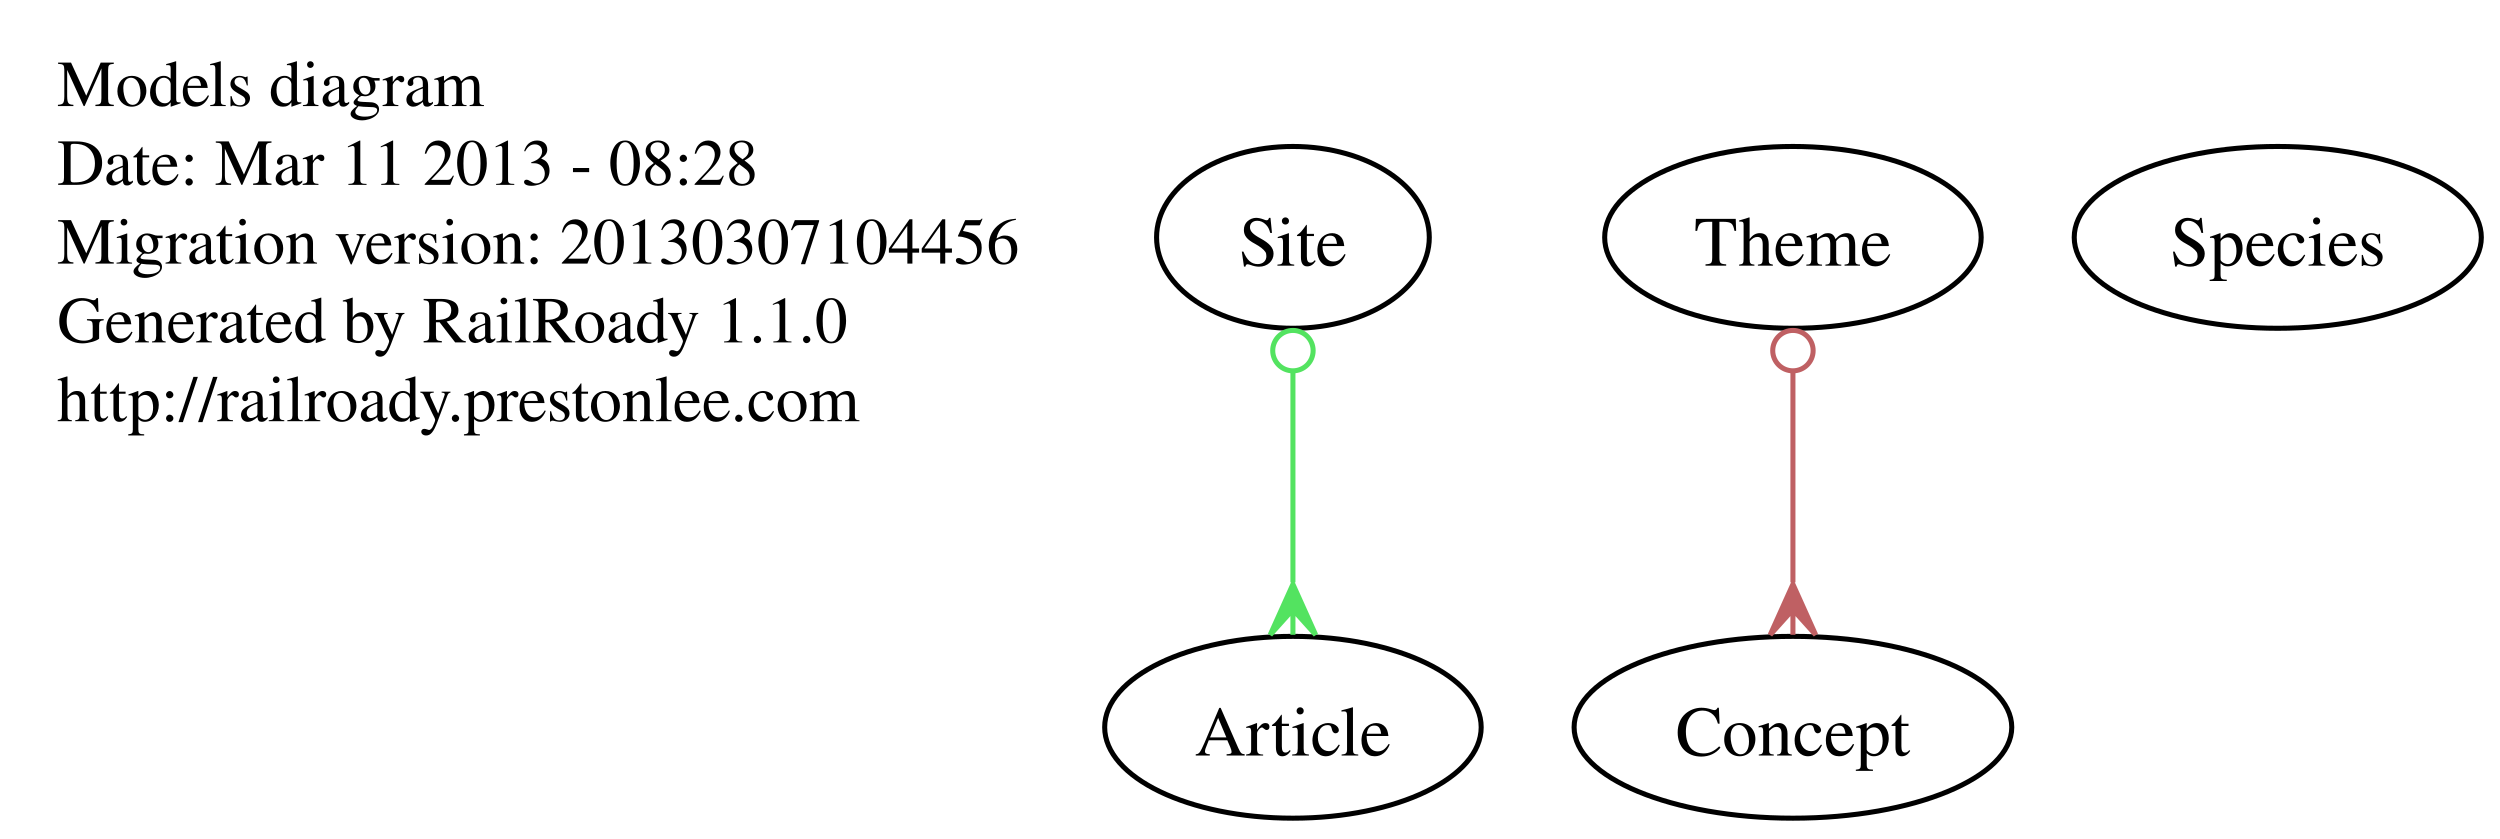
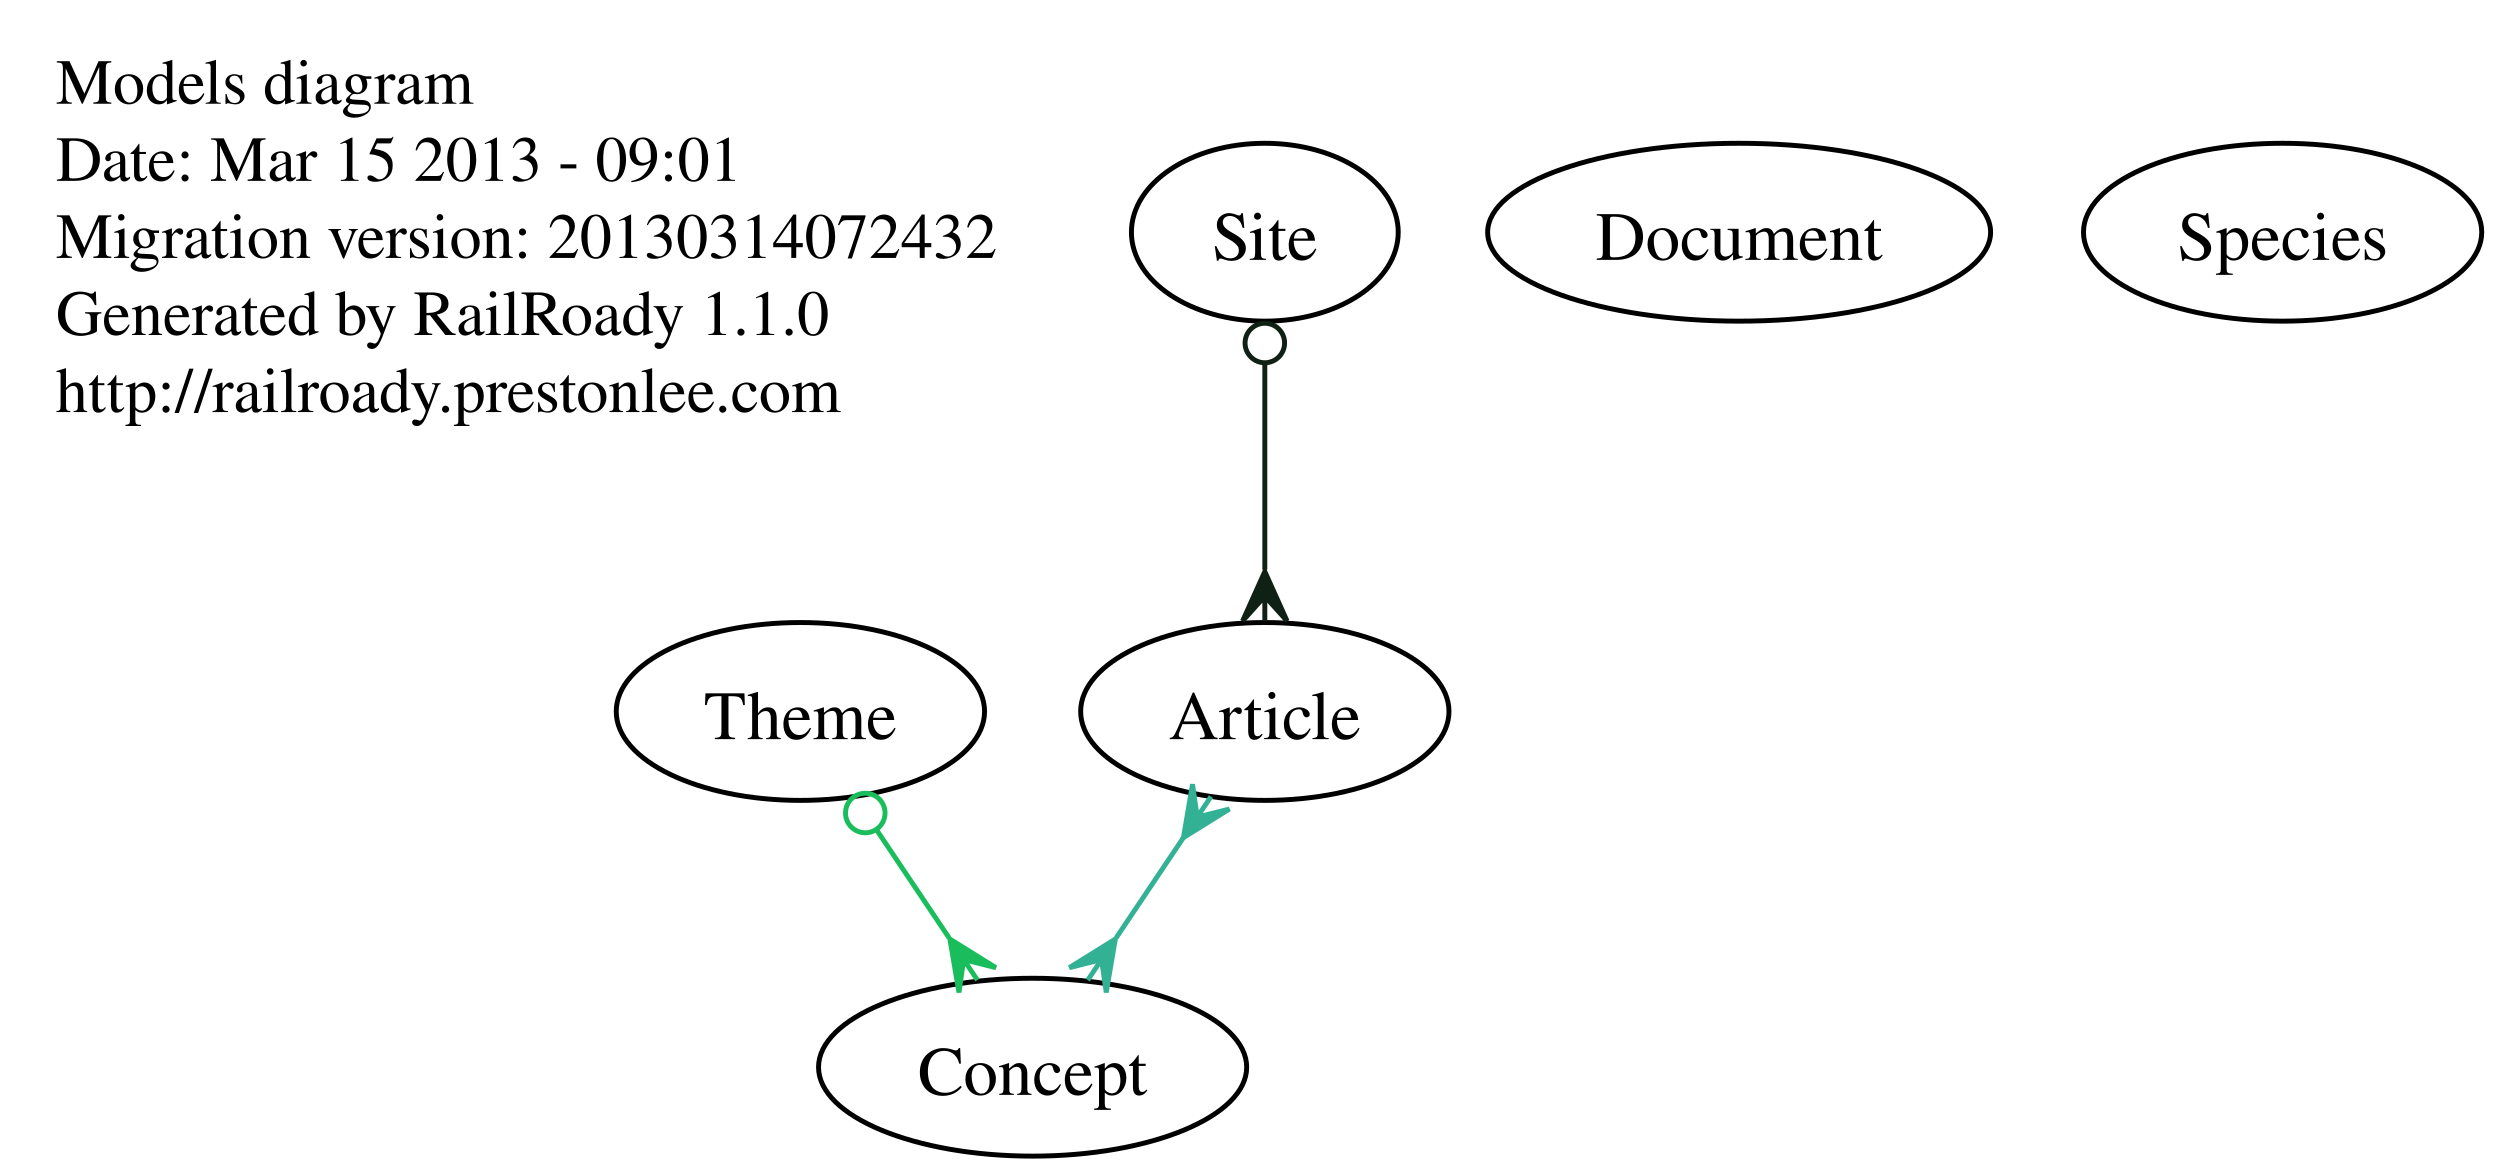
- <svg xmlns="http://www.w3.org/2000/svg" width="495pt" height="166pt" viewBox="0.00 0.00 495.00 166.00">
-   <g id="graph0" class="graph" transform="scale(1 1) rotate(0) translate(4 162)">
-     <polygon fill="white" stroke="white" points="-4,5 -4,-162 492,-162 492,5 -4,5" />
+ <svg xmlns="http://www.w3.org/2000/svg" width="506pt" height="238pt" viewBox="0.00 0.00 506.00 238.00">
+   <g id="graph0" class="graph" transform="scale(1 1) rotate(0) translate(4 234)">
+     <polygon fill="white" stroke="white" points="-4,5 -4,-234 503,-234 503,5 -4,5" />
    <g id="node1" class="node">
-       <text text-anchor="start" x="7.312" y="-141" font-family="Times,serif" font-size="13.00">Models diagram</text>
-       <text text-anchor="start" x="7.312" y="-125.4" font-family="Times,serif" font-size="13.00">Date: Mar 11 2013 - 08:28</text>
-       <text text-anchor="start" x="7.312" y="-109.8" font-family="Times,serif" font-size="13.00">Migration version: 20130307104456</text>
-       <text text-anchor="start" x="7.312" y="-94.2" font-family="Times,serif" font-size="13.00">Generated by RailRoady 1.1.0</text>
-       <text text-anchor="start" x="7.312" y="-78.6" font-family="Times,serif" font-size="13.00">http://railroady.prestonlee.com</text>
+       <text text-anchor="start" x="7.312" y="-213" font-family="Times,serif" font-size="13.00">Models diagram</text>
+       <text text-anchor="start" x="7.312" y="-197.4" font-family="Times,serif" font-size="13.00">Date: Mar 15 2013 - 09:01</text>
+       <text text-anchor="start" x="7.312" y="-181.8" font-family="Times,serif" font-size="13.00">Migration version: 20130314072432</text>
+       <text text-anchor="start" x="7.312" y="-166.2" font-family="Times,serif" font-size="13.00">Generated by RailRoady 1.1.0</text>
+       <text text-anchor="start" x="7.312" y="-150.6" font-family="Times,serif" font-size="13.00">http://railroady.prestonlee.com</text>
    </g>
    <g id="node2" class="node">
-       <ellipse fill="none" stroke="black" cx="252" cy="-18" rx="37.274" ry="18" />
-       <text text-anchor="middle" x="252" y="-12.4" font-family="Times,serif" font-size="14.00">Article</text>
+       <ellipse fill="none" stroke="black" cx="252" cy="-90" rx="37.274" ry="18" />
+       <text text-anchor="middle" x="252" y="-84.4" font-family="Times,serif" font-size="14.00">Article</text>
    </g>
    <g id="node3" class="node">
-       <ellipse fill="none" stroke="black" cx="351" cy="-18" rx="43.328" ry="18" />
-       <text text-anchor="middle" x="351" y="-12.4" font-family="Times,serif" font-size="14.00">Concept</text>
+       <ellipse fill="none" stroke="black" cx="205" cy="-18" rx="43.328" ry="18" />
+       <text text-anchor="middle" x="205" y="-12.4" font-family="Times,serif" font-size="14.00">Concept</text>
+     </g>
+     <g id="edge1" class="edge">
+       <path fill="none" stroke="#33b194" d="M235.499,-64.424C231.101,-57.873 226.342,-50.786 221.921,-44.202" />
+       <polygon fill="#33b194" stroke="#33b194" points="235.525,-64.462 237.363,-75.273 238.312,-68.614 241.099,-72.765 241.099,-72.765 241.099,-72.765 238.312,-68.614 244.835,-70.256 235.525,-64.462 235.525,-64.462" />
+       <polygon fill="#33b194" stroke="#33b194" points="221.743,-43.936 219.904,-33.125 218.955,-39.785 216.168,-35.633 216.168,-35.633 216.168,-35.633 218.955,-39.785 212.432,-38.142 221.743,-43.936 221.743,-43.936" />
    </g>
    <g id="node4" class="node">
-       <ellipse fill="none" stroke="black" cx="252" cy="-115" rx="27" ry="18" />
-       <text text-anchor="middle" x="252" y="-109.4" font-family="Times,serif" font-size="14.00">Site</text>
-     </g>
-     <g id="edge1" class="edge">
-       <path fill="none" stroke="#53e360" d="M252,-88.414C252,-75.518 252,-59.862 252,-46.685" />
-       <ellipse fill="none" stroke="#53e360" cx="252" cy="-92.576" rx="4" ry="4" />
-       <polygon fill="#53e360" stroke="#53e360" points="252,-46.314 256.5,-36.314 252,-41.314 252,-36.314 252,-36.314 252,-36.314 252,-41.314 247.5,-36.314 252,-46.314 252,-46.314" />
+       <ellipse fill="none" stroke="black" cx="348" cy="-187" rx="50.896" ry="18" />
+       <text text-anchor="middle" x="348" y="-181.4" font-family="Times,serif" font-size="14.00">Document</text>
    </g>
    <g id="node5" class="node">
-       <ellipse fill="none" stroke="black" cx="447" cy="-115" rx="40.303" ry="18" />
-       <text text-anchor="middle" x="447" y="-109.4" font-family="Times,serif" font-size="14.00">Species</text>
+       <ellipse fill="none" stroke="black" cx="252" cy="-187" rx="27" ry="18" />
+       <text text-anchor="middle" x="252" y="-181.4" font-family="Times,serif" font-size="14.00">Site</text>
+     </g>
+     <g id="edge2" class="edge">
+       <path fill="none" stroke="#0f2114" d="M252,-160.414C252,-147.518 252,-131.862 252,-118.685" />
+       <ellipse fill="none" stroke="#0f2114" cx="252" cy="-164.576" rx="4" ry="4" />
+       <polygon fill="#0f2114" stroke="#0f2114" points="252,-118.314 256.5,-108.314 252,-113.314 252,-108.314 252,-108.314 252,-108.314 252,-113.314 247.5,-108.314 252,-118.314 252,-118.314" />
    </g>
    <g id="node6" class="node">
-       <ellipse fill="none" stroke="black" cx="351" cy="-115" rx="37.274" ry="18" />
-       <text text-anchor="middle" x="351" y="-109.4" font-family="Times,serif" font-size="14.00">Theme</text>
+       <ellipse fill="none" stroke="black" cx="458" cy="-187" rx="40.303" ry="18" />
+       <text text-anchor="middle" x="458" y="-181.4" font-family="Times,serif" font-size="14.00">Species</text>
    </g>
-     <g id="edge2" class="edge">
-       <path fill="none" stroke="#bf6063" d="M351,-88.414C351,-75.518 351,-59.862 351,-46.685" />
-       <ellipse fill="none" stroke="#bf6063" cx="351" cy="-92.576" rx="4" ry="4" />
-       <polygon fill="#bf6063" stroke="#bf6063" points="351,-46.314 355.5,-36.314 351,-41.314 351,-36.314 351,-36.314 351,-36.314 351,-41.314 346.5,-36.314 351,-46.314 351,-46.314" />
+     <g id="node7" class="node">
+       <ellipse fill="none" stroke="black" cx="158" cy="-90" rx="37.274" ry="18" />
+       <text text-anchor="middle" x="158" y="-84.4" font-family="Times,serif" font-size="14.00">Theme</text>
+     </g>
+     <g id="edge3" class="edge">
+       <path fill="none" stroke="#1abd5b" d="M173.528,-65.874C178.194,-58.924 183.336,-51.265 188.088,-44.188" />
+       <ellipse fill="none" stroke="#1abd5b" cx="171.131" cy="-69.444" rx="4" ry="4" />
+       <polygon fill="#1abd5b" stroke="#1abd5b" points="188.257,-43.936 197.568,-38.142 191.045,-39.785 193.832,-35.633 193.832,-35.633 193.832,-35.633 191.045,-39.785 190.096,-33.125 188.257,-43.936 188.257,-43.936" />
    </g>
  </g>
</svg>
